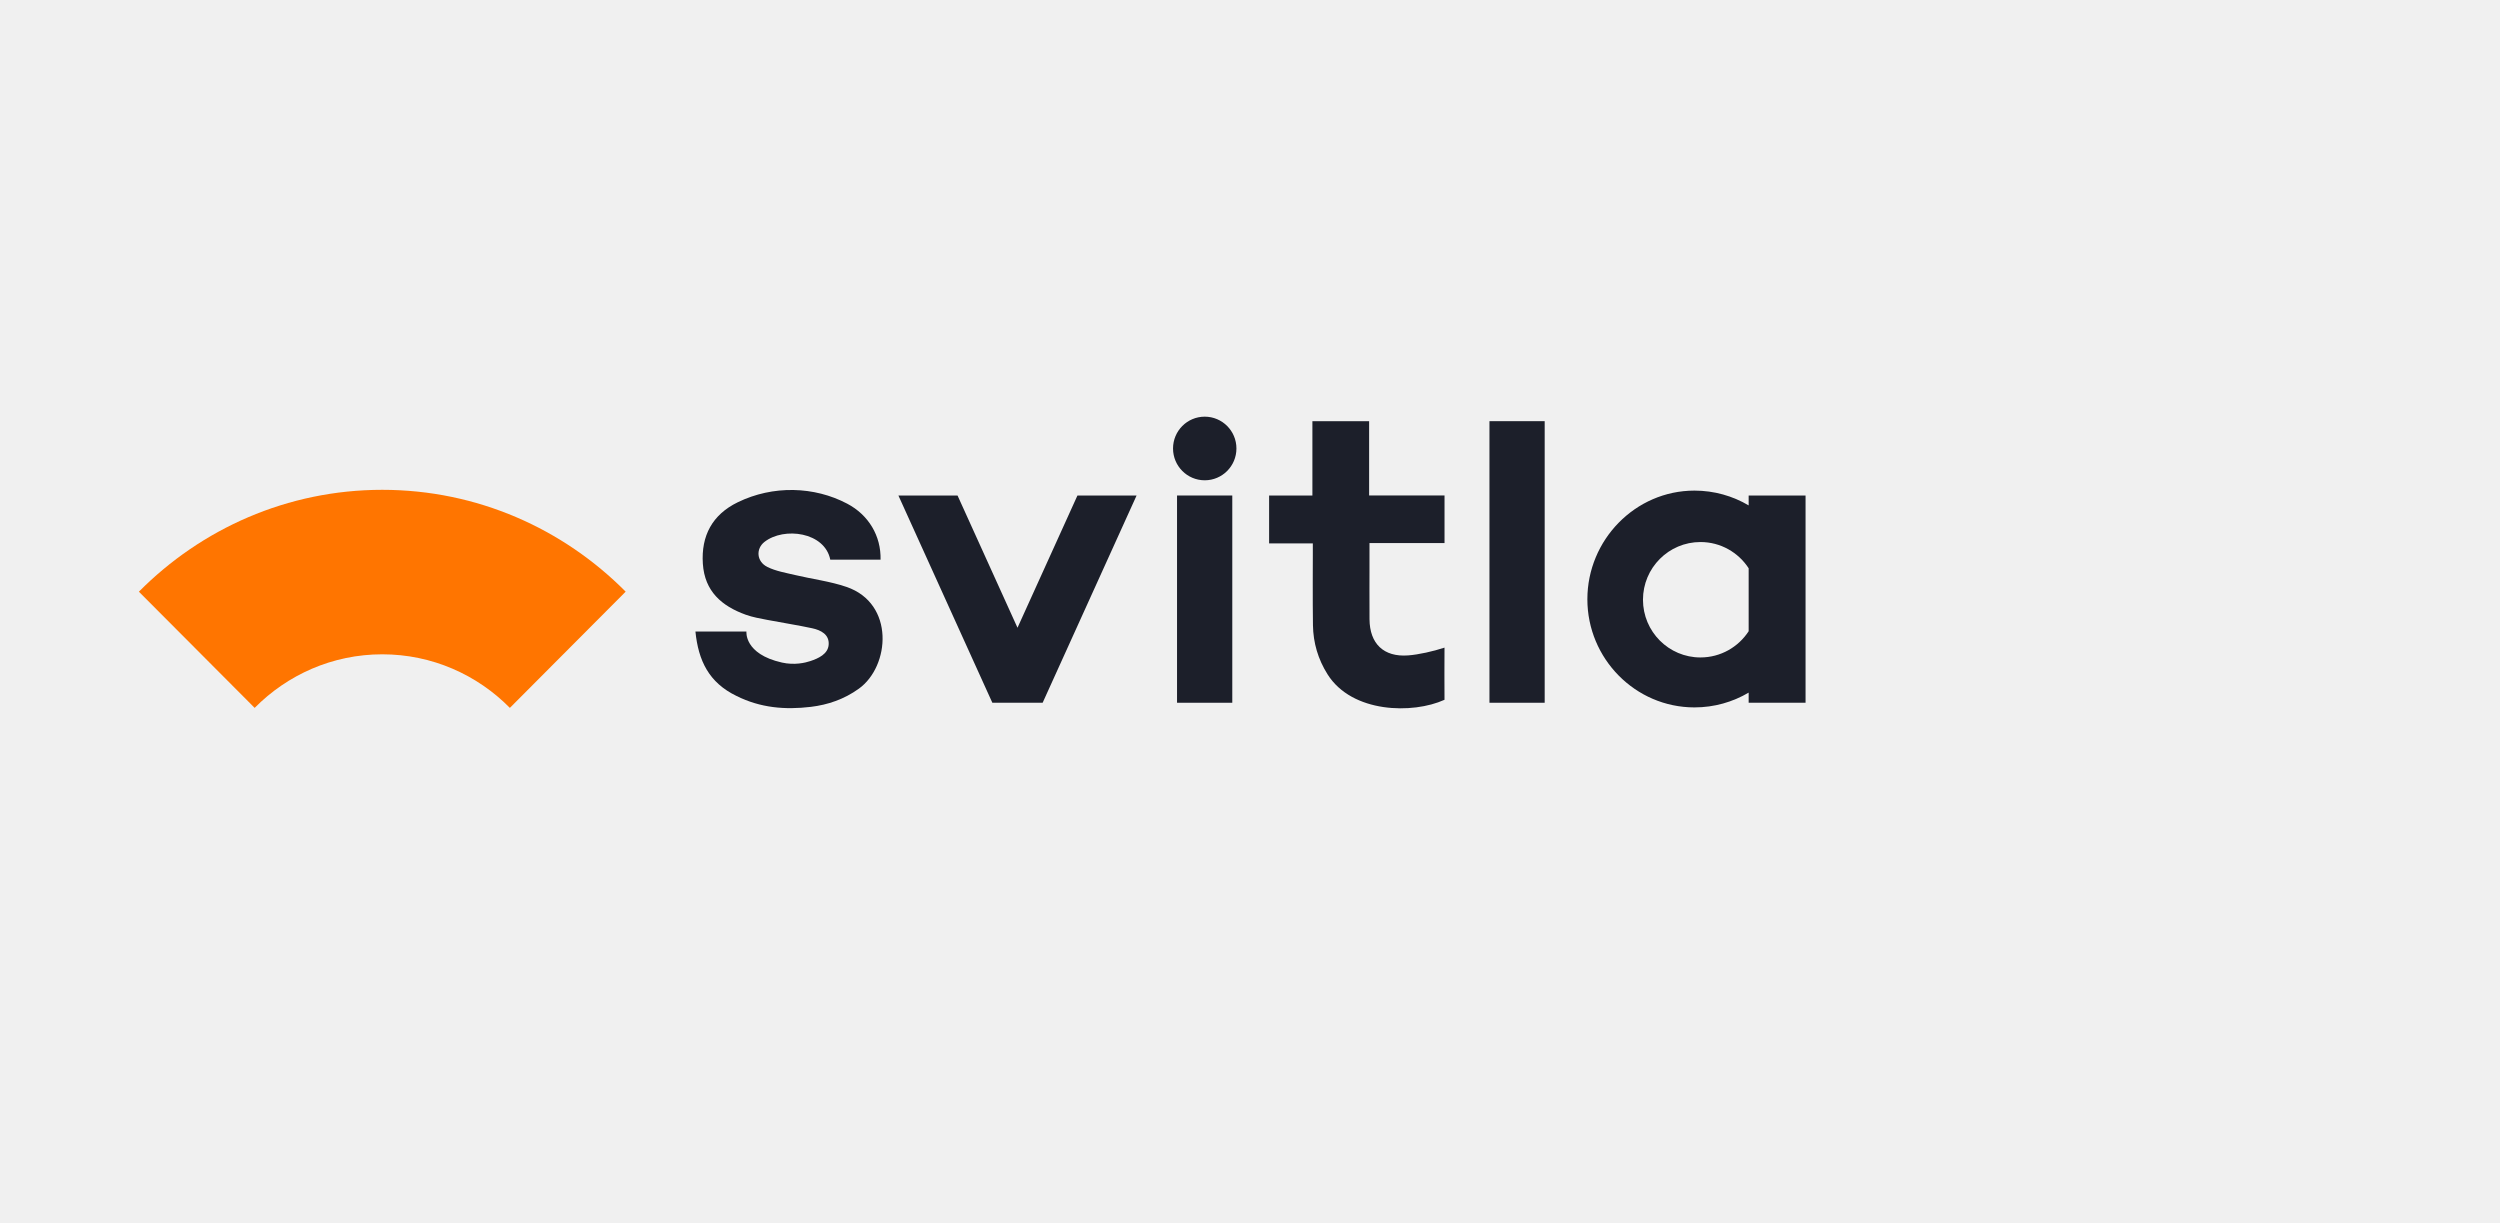
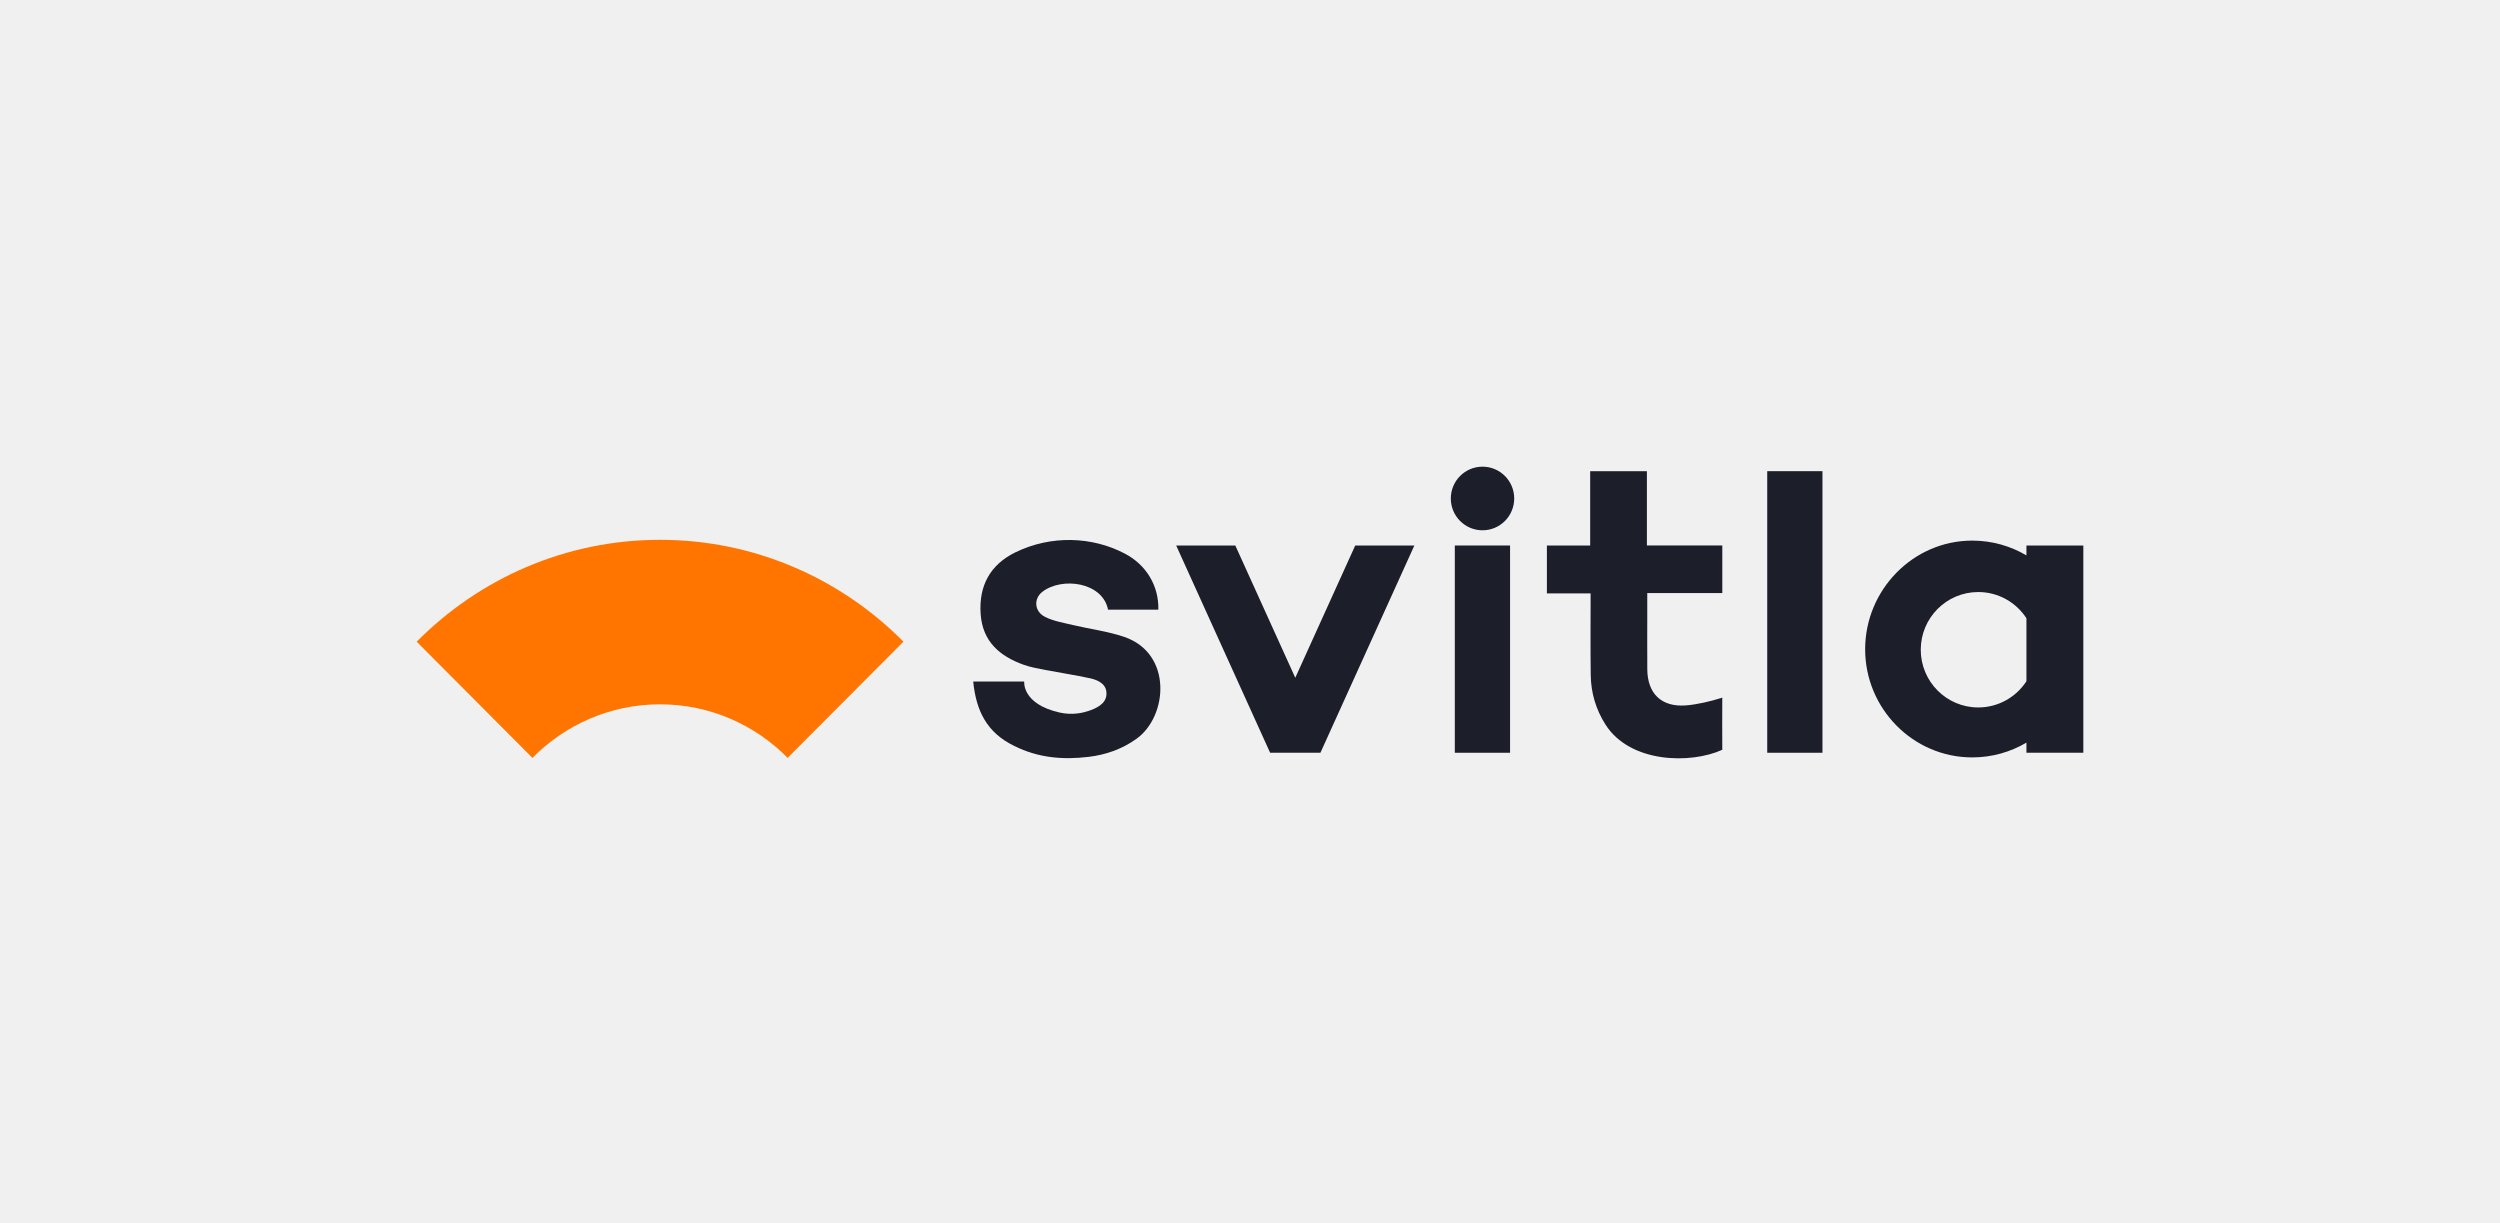
<svg xmlns="http://www.w3.org/2000/svg" width="450" height="220" viewBox="0 0 450 220" fill="none">
  <g clip-path="url(#clip0_1451_2)">
-     <path d="M216.852 86.453C220.004 86.453 222.558 83.889 222.558 80.726C222.558 77.564 220.004 75 216.852 75C213.701 75 211.146 77.564 211.146 80.726C211.146 83.889 213.701 86.453 216.852 86.453Z" fill="#1C1F2A" />
-     <path d="M125.176 113.675H134.358C134.358 113.675 133.897 117.718 140.744 119.259C143.018 119.772 144.947 119.299 145.875 118.99C147.314 118.512 149.028 117.732 149.159 116.061C149.306 114.201 147.751 113.423 146.199 113.088C143.525 112.51 140.815 112.105 138.127 111.583C136.816 111.328 135.481 111.099 134.231 110.648C129.92 109.095 126.843 106.453 126.513 101.478C126.179 96.43 128.229 92.634 132.783 90.414C139.156 87.308 146.569 87.535 152.493 90.66C156.339 92.687 158.6 96.448 158.503 100.741H149.449C148.464 95.768 141.139 94.795 137.615 97.536C136.025 98.773 136.166 101.083 138.135 102.056C139.679 102.818 141.467 103.109 143.169 103.516C146.237 104.246 149.416 104.631 152.38 105.647C161.073 108.632 160.211 119.917 154.597 123.961C151.939 125.877 149.006 126.864 145.965 127.233C141.31 127.795 136.875 127.418 132.578 125.275C127.596 122.868 125.706 118.92 125.178 113.675H125.176Z" fill="#1C1F2A" />
-     <path d="M236.308 97.808H228.44V89.19H236.232V75.811H246.442V89.178H260.015V97.75H246.507V103.03C246.507 103.03 246.492 108.654 246.513 111.466C246.545 115.86 249.062 118.3 253.455 117.973C255.37 117.83 257.957 117.248 260.011 116.572C259.975 119.772 260.011 122.974 260.011 125.961C254.305 128.557 243.367 128.381 238.958 121.377C237.249 118.661 236.383 115.716 236.332 112.546C236.266 108.389 236.308 100.075 236.308 100.075V97.808Z" fill="#1C1F2A" />
-     <path d="M278.042 75.811H268.103V126.495H278.042V75.811Z" fill="#1C1F2A" />
-     <path d="M221.811 89.19H211.867V126.495H221.811V89.19Z" fill="#1C1F2A" />
-     <path d="M68.809 88.167C51.697 88.167 36.205 95.2 25 106.505L45.839 127.418C51.709 121.475 59.831 117.776 68.811 117.776C77.791 117.776 85.91 121.475 91.777 127.418L112.62 106.499C101.409 95.194 85.922 88.167 68.811 88.167" fill="#FF7500" />
-     <path d="M193.941 89.19L183.149 112.995L172.356 89.19H161.711L178.622 126.495H187.675L204.586 89.19H193.941Z" fill="#1C1F2A" />
-     <path d="M314.758 89.19V90.971C311.895 89.28 308.56 88.309 305 88.309C294.355 88.309 285.727 97.186 285.727 107.869C285.727 118.552 294.355 127.333 305 127.333C308.562 127.333 311.895 126.362 314.758 124.671V126.495H325V89.19H314.758ZM306.086 118.342C300.371 118.342 295.736 113.693 295.736 107.954C295.736 102.216 300.369 97.566 306.086 97.566C309.718 97.566 312.911 99.445 314.758 102.286V113.621C312.911 116.462 309.718 118.34 306.086 118.34V118.342Z" fill="#1C1F2A" />
+     <path d="M266.852 95.453C270.004 95.453 272.558 92.889 272.558 89.726C272.558 86.564 270.004 84 266.852 84C263.701 84 261.146 86.564 261.146 89.726C261.146 92.889 263.701 95.453 266.852 95.453Z" fill="#1C1F2A" />
+     <path d="M175.176 122.675H184.358C184.358 122.675 183.897 126.718 190.744 128.259C193.018 128.772 194.947 128.299 195.875 127.99C197.314 127.512 199.028 126.732 199.159 125.061C199.306 123.201 197.751 122.423 196.199 122.088C193.525 121.51 190.815 121.105 188.127 120.583C186.816 120.328 185.481 120.099 184.231 119.648C179.92 118.095 176.843 115.453 176.513 110.478C176.179 105.43 178.229 101.634 182.783 99.414C189.156 96.308 196.569 96.535 202.493 99.66C206.339 101.687 208.6 105.448 208.503 109.741H199.449C198.464 104.768 191.139 103.795 187.615 106.536C186.025 107.773 186.166 110.083 188.135 111.056C189.679 111.818 191.467 112.109 193.169 112.516C196.237 113.246 199.416 113.631 202.38 114.647C211.073 117.632 210.211 128.917 204.597 132.961C201.939 134.877 199.006 135.864 195.965 136.233C191.31 136.795 186.875 136.418 182.578 134.275C177.596 131.868 175.706 127.92 175.178 122.675H175.176Z" fill="#1C1F2A" />
+     <path d="M286.308 106.808H278.44V98.19H286.232V84.811H296.442V98.178H310.015V106.75H296.507V112.03C296.507 112.03 296.492 117.654 296.513 120.466C296.545 124.86 299.062 127.3 303.455 126.973C305.37 126.83 307.957 126.248 310.011 125.572C309.975 128.772 310.011 131.974 310.011 134.961C304.305 137.557 293.367 137.381 288.958 130.377C287.249 127.661 286.383 124.716 286.332 121.546C286.266 117.389 286.308 109.075 286.308 109.075V106.808Z" fill="#1C1F2A" />
+     <path d="M328.042 84.811H318.103V135.495H328.042V84.811Z" fill="#1C1F2A" />
+     <path d="M271.811 98.19H261.867V135.495H271.811V98.19Z" fill="#1C1F2A" />
+     <path d="M118.809 97.167C101.697 97.167 86.205 104.2 75 115.505L95.838 136.418C101.709 130.475 109.831 126.776 118.811 126.776C127.791 126.776 135.91 130.475 141.777 136.418L162.62 115.499C151.409 104.194 135.922 97.167 118.811 97.167" fill="#FF7500" />
+     <path d="M243.941 98.19L233.149 121.995L222.356 98.19H211.711L228.622 135.495H237.675L254.586 98.19H243.941Z" fill="#1C1F2A" />
+     <path d="M364.758 98.19V99.971C361.895 98.28 358.56 97.309 355 97.309C344.355 97.309 335.727 106.186 335.727 116.869C335.727 127.552 344.355 136.333 355 136.333C358.562 136.333 361.895 135.362 364.758 133.671V135.495H375V98.19H364.758ZM356.086 127.342C350.371 127.342 345.736 122.693 345.736 116.954C345.736 111.216 350.369 106.566 356.086 106.566C359.718 106.566 362.911 108.445 364.758 111.286V122.621C362.911 125.462 359.718 127.34 356.086 127.34V127.342Z" fill="#1C1F2A" />
  </g>
  <defs>
    <clipPath id="clip0_1451_2">
-       <rect width="300" height="52.5" fill="white" transform="translate(25 75)" />
+       <rect width="300" height="52.5" fill="white" transform="translate(75 84)" />
    </clipPath>
  </defs>
</svg>
